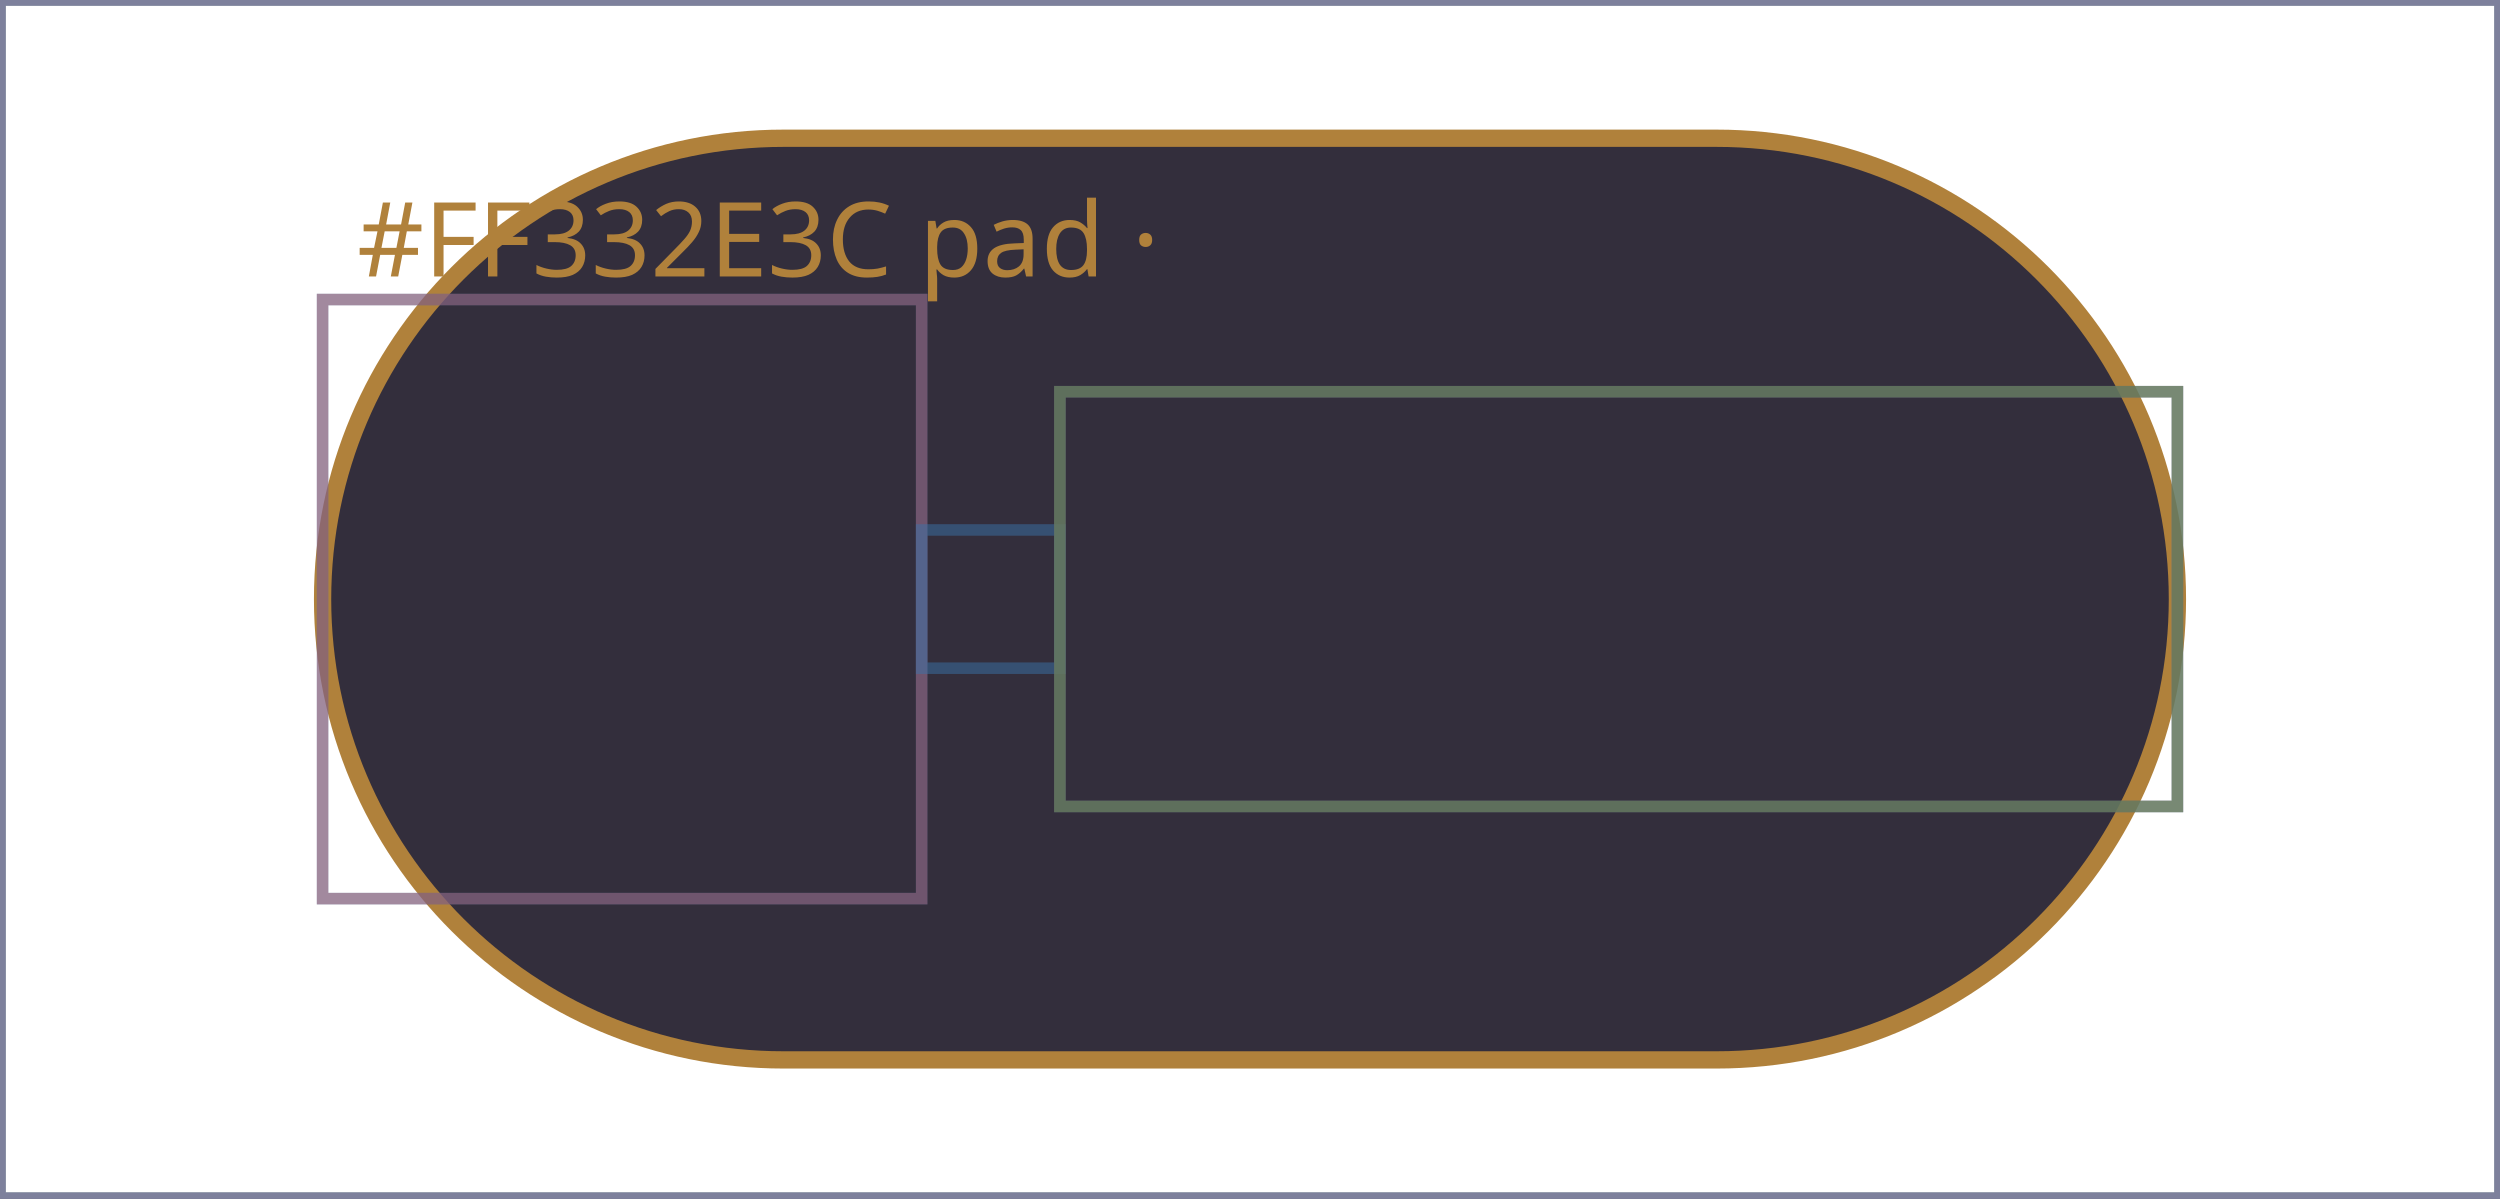
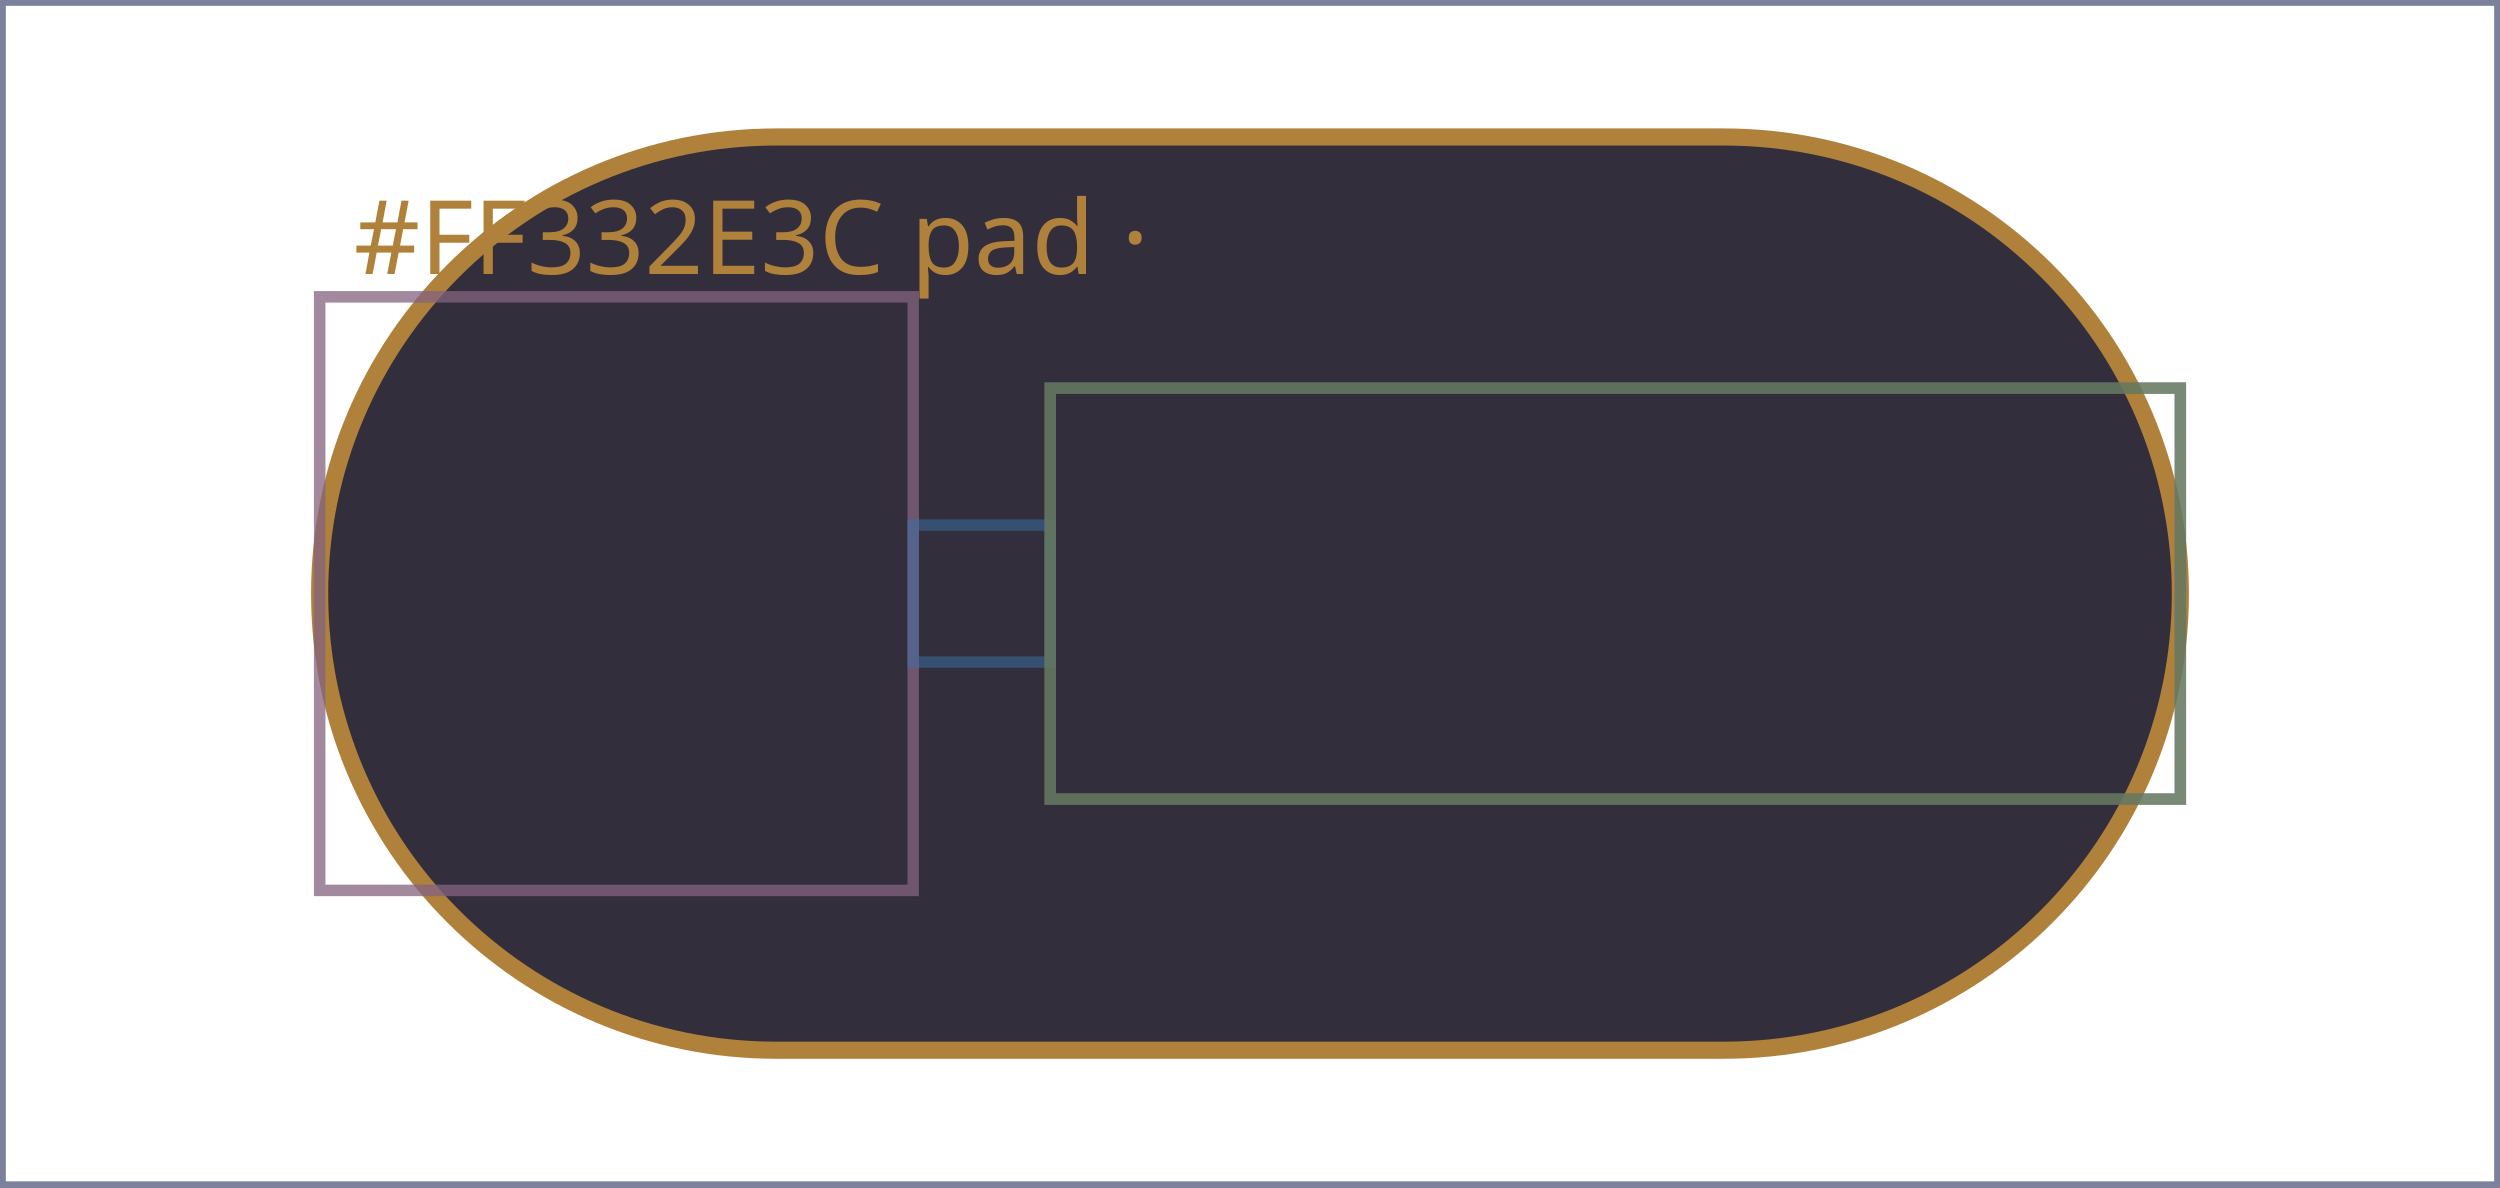
- <svg xmlns="http://www.w3.org/2000/svg" viewBox="0 0 217 104" width="217" height="104" role="img" aria-label="Auth/SignInButton layout wireframe">
-   <rect width="217" height="104" fill="#ffffff" />
+ <svg xmlns="http://www.w3.org/2000/svg" viewBox="0 0 219 104" width="219" height="104" role="img" aria-label="Auth/SignInButton layout wireframe">
+   <rect width="219" height="104" fill="#ffffff" />
  <g>
-     <rect x="0" y="0" width="217" height="104" fill="none" fill-opacity="0" stroke="#5B6470" stroke-width="1" stroke-opacity="0.5" />
+     <rect x="0" y="0" width="219" height="104" fill="none" fill-opacity="0" stroke="#5B6470" stroke-width="1" stroke-opacity="0.5" />
  </g>
  <g>
-     <rect x="0" y="0" width="217" height="104" fill="none" fill-opacity="0" stroke="#2E7D6B" stroke-width="1" stroke-opacity="0.5" />
+     <rect x="0" y="0" width="219" height="104" fill="none" fill-opacity="0" stroke="#2E7D6B" stroke-width="1" stroke-opacity="0.5" />
  </g>
  <g>
-     <rect x="0" y="0" width="217" height="104" fill="none" fill-opacity="0" stroke="#8E6BA8" stroke-width="1" stroke-opacity="0.5" />
+     <rect x="0" y="0" width="219" height="104" fill="none" fill-opacity="0" stroke="#8E6BA8" stroke-width="1" stroke-opacity="0.5" />
  </g>
  <g>
-     <path d="M68,12 H149 A40,40 0 0 1 189,52 V52 A40,40 0 0 1 149,92 H68 A40,40 0 0 1 28,52 V52 A40,40 0 0 1 68,12 Z" fill="#332E3C" fill-opacity="1" stroke="#B0813B" stroke-width="1.5" stroke-opacity="1" />
+     <path d="M68,12 H151 A40,40 0 0 1 191,52 V52 A40,40 0 0 1 151,92 H68 A40,40 0 0 1 28,52 V52 A40,40 0 0 1 68,12 Z" fill="#332E3C" fill-opacity="1" stroke="#B0813B" stroke-width="1.5" stroke-opacity="1" />
    <text x="31" y="24" font-family="system-ui, sans-serif" font-size="9" fill="#B0813B">#FF332E3C  pad ·</text>
  </g>
  <g>
    <rect x="28" y="26" width="52" height="52" fill="none" fill-opacity="0" stroke="#3B72A8" stroke-width="1" stroke-opacity="0.5" />
  </g>
  <g>
    <rect x="28" y="26" width="52" height="52" fill="none" fill-opacity="0" stroke="#A85B6B" stroke-width="1" stroke-opacity="0.5" />
  </g>
  <g>
    <rect x="80" y="46" width="12" height="12" fill="none" fill-opacity="0" stroke="#3B72A8" stroke-width="1" stroke-opacity="0.5" />
  </g>
  <g>
-     <rect x="92" y="34" width="97" height="36" fill="none" fill-opacity="0" stroke="#3B72A8" stroke-width="1" stroke-opacity="0.5" />
+     <rect x="92" y="34" width="99" height="36" fill="none" fill-opacity="0" stroke="#3B72A8" stroke-width="1" stroke-opacity="0.5" />
  </g>
  <g>
-     <rect x="92" y="34" width="97" height="36" fill="none" fill-opacity="0" stroke="#A85B6B" stroke-width="1" stroke-opacity="0.5" />
+     <rect x="92" y="34" width="99" height="36" fill="none" fill-opacity="0" stroke="#A85B6B" stroke-width="1" stroke-opacity="0.5" />
  </g>
  <g>
-     <rect x="92" y="34" width="97" height="36" fill="none" fill-opacity="0" stroke="#4F8A4A" stroke-width="1" stroke-opacity="0.5" />
+     <rect x="92" y="34" width="99" height="36" fill="none" fill-opacity="0" stroke="#4F8A4A" stroke-width="1" stroke-opacity="0.5" />
  </g>
</svg>
